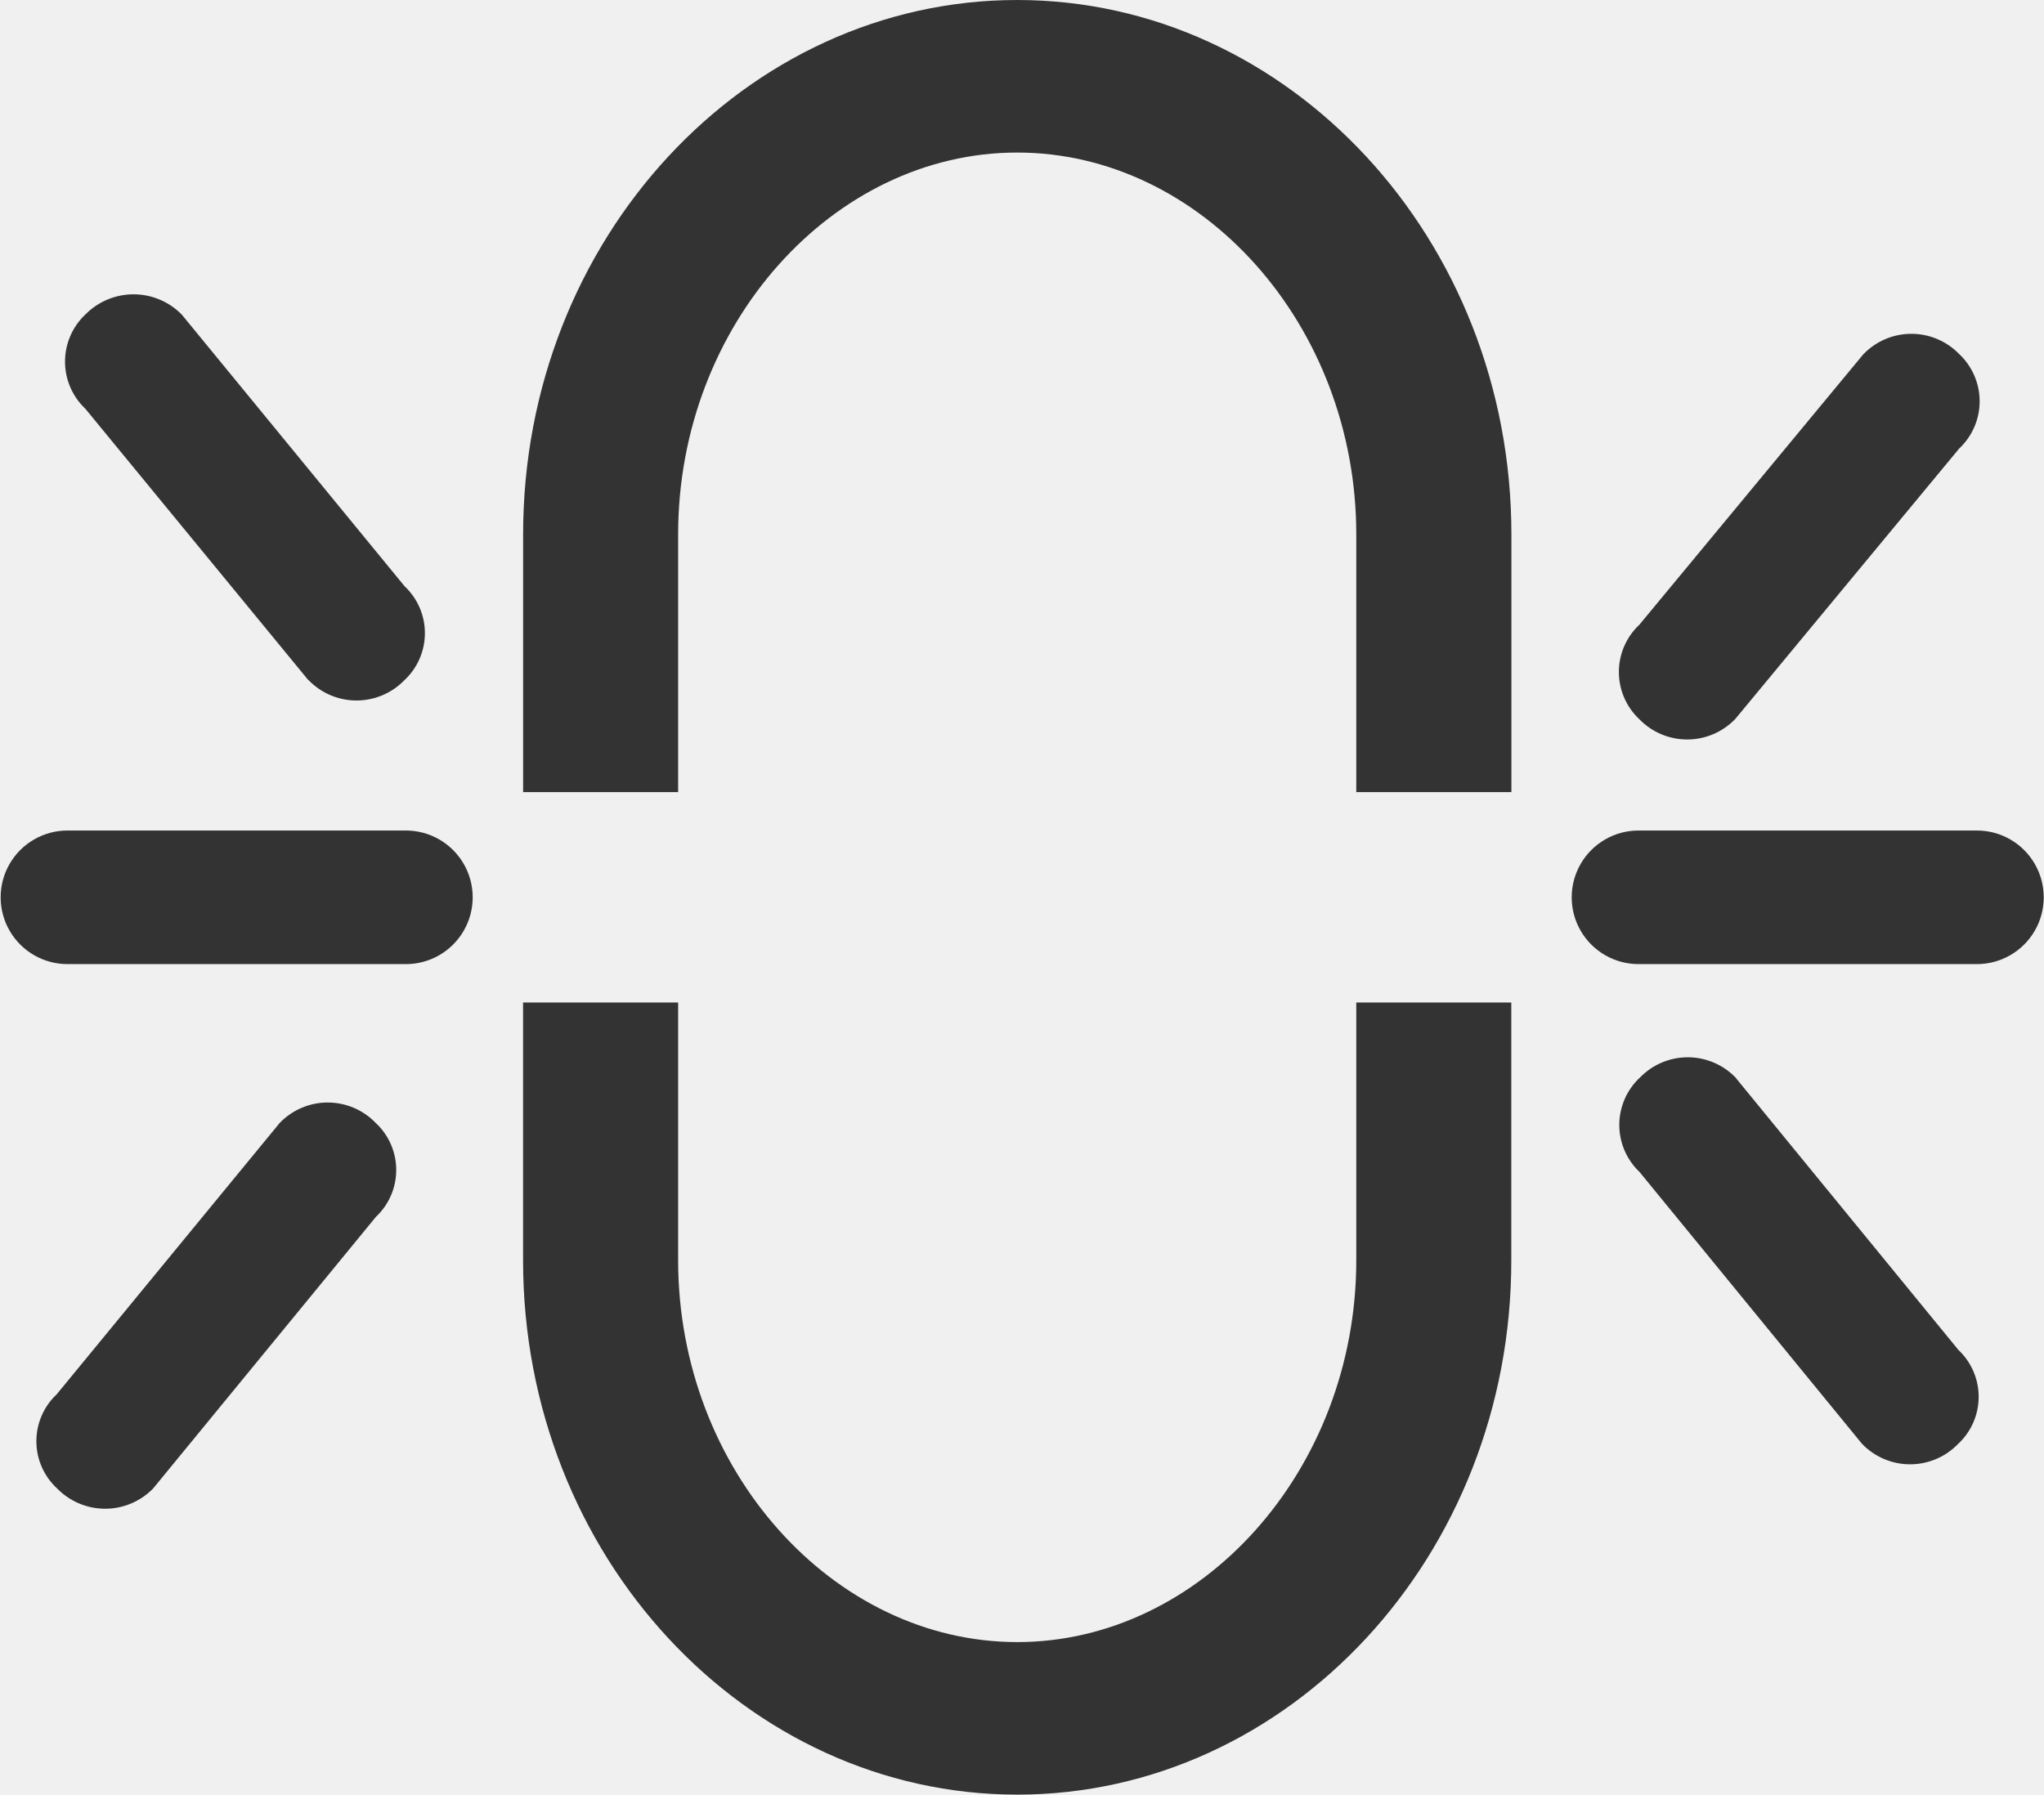
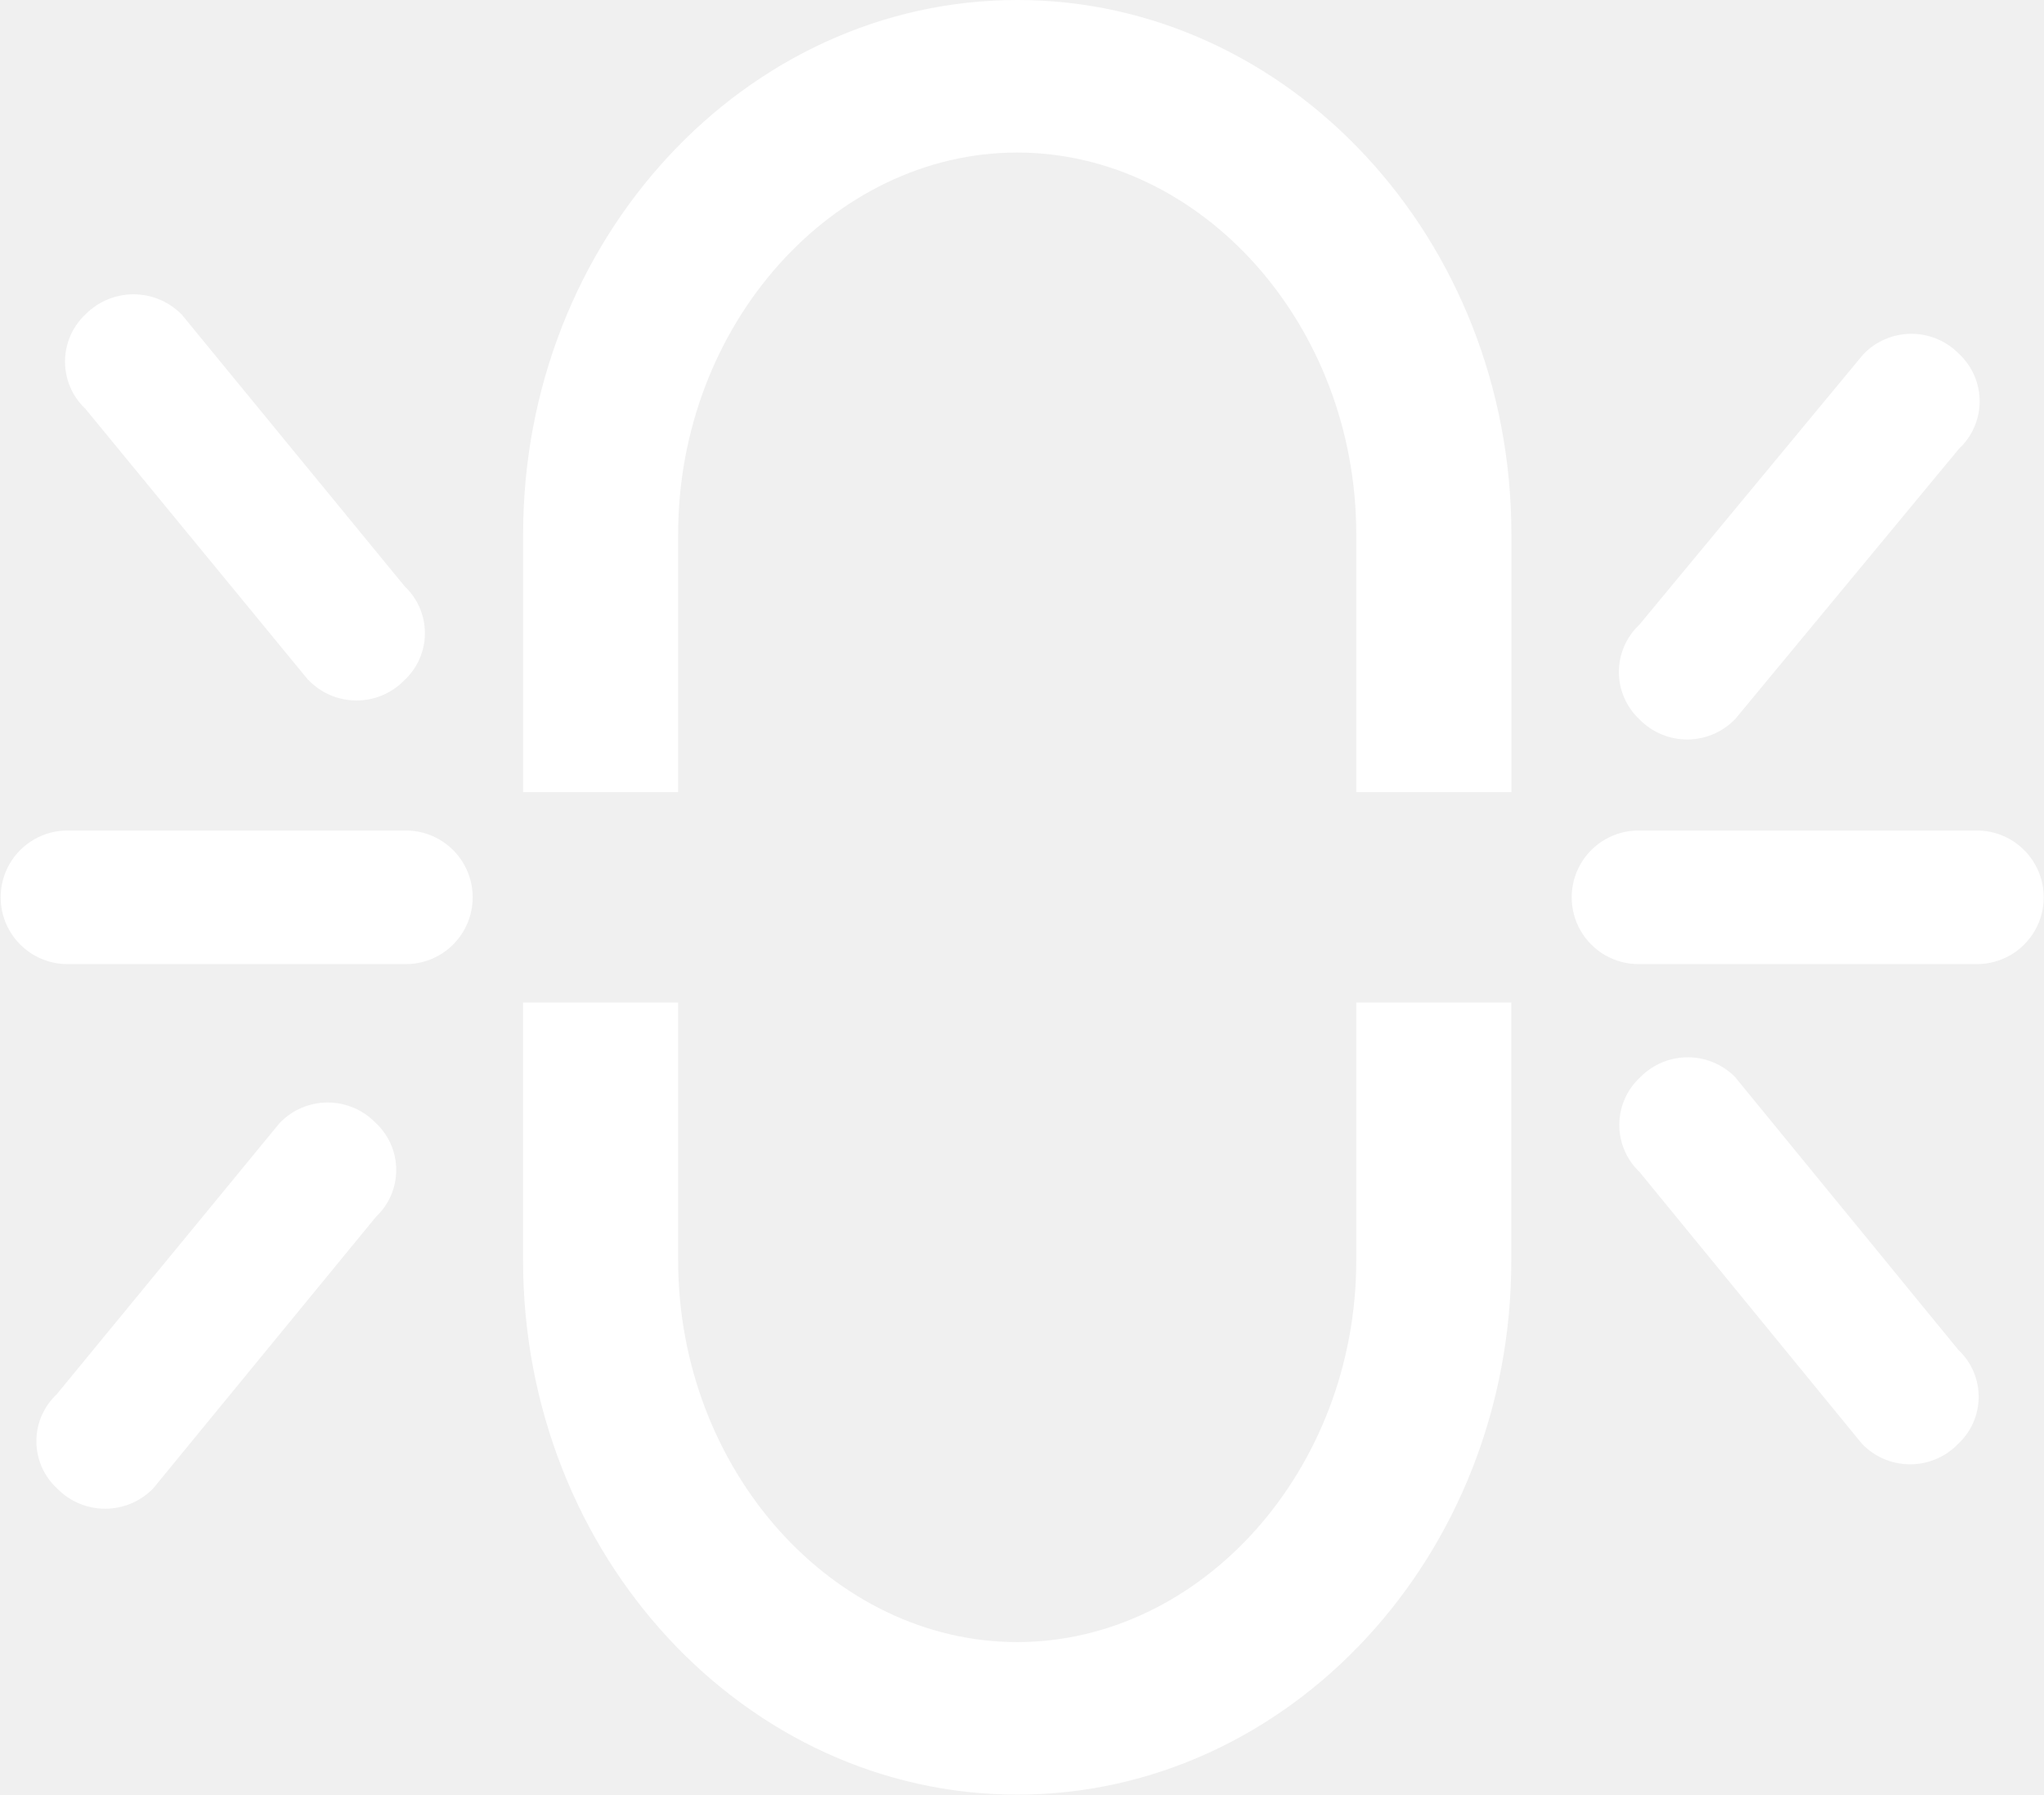
- <svg xmlns="http://www.w3.org/2000/svg" t="1676541681198" class="icon" viewBox="0 0 1166 1024" version="1.1" p-id="4311" width="227.734" height="200">
-   <path d="M1127.538 550.116h-192.654a38.116 38.116 0 1 1 0-76.231h192.654a38.116 38.116 0 1 1 0 76.231z m-137.586-139.947a38.002 38.002 0 0 1-54.727 0.284 36.978 36.978 0 0 1 0-54.044l127.63-154.169a37.973 37.973 0 0 1 54.699-0.284 36.978 36.978 0 0 1 0 54.044zM580.267 1024c-154.766 0-281.884-136.249-281.884-304.924v-147.058h88.462v147.058c0 119.751 88.434 217.884 193.422 217.884s193.422-98.133 193.422-217.884v-147.058h88.434v147.058C862.236 887.751 735.118 1024 580.267 1024z m193.422-719.076c0-119.751-88.434-217.884-193.422-217.884s-193.422 98.133-193.422 217.884v147.058h-88.434v-147.058C298.411 136.249 425.529 0 580.295 0s281.884 136.249 281.884 304.924v147.058H773.689v-147.058zM231.225 550.116H38.684a38.116 38.116 0 1 1 0-76.231h192.654a38.116 38.116 0 1 1 0 76.231z m-55.41-162.133L48.697 233.244a36.978 36.978 0 0 1 0.256-54.044 38.514 38.514 0 0 1 54.727 0.284l127.118 155.022a36.693 36.693 0 0 1-0.256 53.76 38.002 38.002 0 0 1-54.613-0.284z m-16.356 252.871a37.973 37.973 0 0 1 54.699-0.284 36.665 36.665 0 0 1 0.284 53.76L87.324 849.351a38.229 38.229 0 0 1-54.699 0 36.665 36.665 0 0 1-0.284-53.76z m830.891-25.6l126.834 155.022a36.693 36.693 0 0 1-0.341 53.76 38.002 38.002 0 0 1-54.727-0.284l-126.834-155.022a36.978 36.978 0 0 1 0.37-54.044 37.973 37.973 0 0 1 54.812 0.569z" fill="#333333" p-id="4312" />
+ <svg xmlns="http://www.w3.org/2000/svg" t="1676547657939" class="icon" viewBox="0 0 1166 1024" version="1.1" p-id="8707" width="227.734" height="200">
+   <path d="M1127.538 550.116h-192.654a38.116 38.116 0 1 1 0-76.231h192.654a38.116 38.116 0 1 1 0 76.231z m-137.586-139.947a38.002 38.002 0 0 1-54.727 0.284 36.978 36.978 0 0 1 0-54.044l127.63-154.169a37.973 37.973 0 0 1 54.699-0.284 36.978 36.978 0 0 1 0 54.044zM580.267 1024c-154.766 0-281.884-136.249-281.884-304.924v-147.058h88.462v147.058c0 119.751 88.434 217.884 193.422 217.884s193.422-98.133 193.422-217.884v-147.058h88.434v147.058C862.236 887.751 735.118 1024 580.267 1024z m193.422-719.076c0-119.751-88.434-217.884-193.422-217.884s-193.422 98.133-193.422 217.884v147.058h-88.434v-147.058C298.411 136.249 425.529 0 580.295 0s281.884 136.249 281.884 304.924v147.058H773.689v-147.058zM231.225 550.116H38.684a38.116 38.116 0 1 1 0-76.231h192.654a38.116 38.116 0 1 1 0 76.231z m-55.41-162.133L48.697 233.244a36.978 36.978 0 0 1 0.256-54.044 38.514 38.514 0 0 1 54.727 0.284l127.118 155.022a36.693 36.693 0 0 1-0.256 53.76 38.002 38.002 0 0 1-54.613-0.284z m-16.356 252.871a37.973 37.973 0 0 1 54.699-0.284 36.665 36.665 0 0 1 0.284 53.76L87.324 849.351a38.229 38.229 0 0 1-54.699 0 36.665 36.665 0 0 1-0.284-53.76z m830.891-25.6l126.834 155.022a36.693 36.693 0 0 1-0.341 53.76 38.002 38.002 0 0 1-54.727-0.284l-126.834-155.022a36.978 36.978 0 0 1 0.37-54.044 37.973 37.973 0 0 1 54.812 0.569z" fill="#ffffff" p-id="8708" />
</svg>
